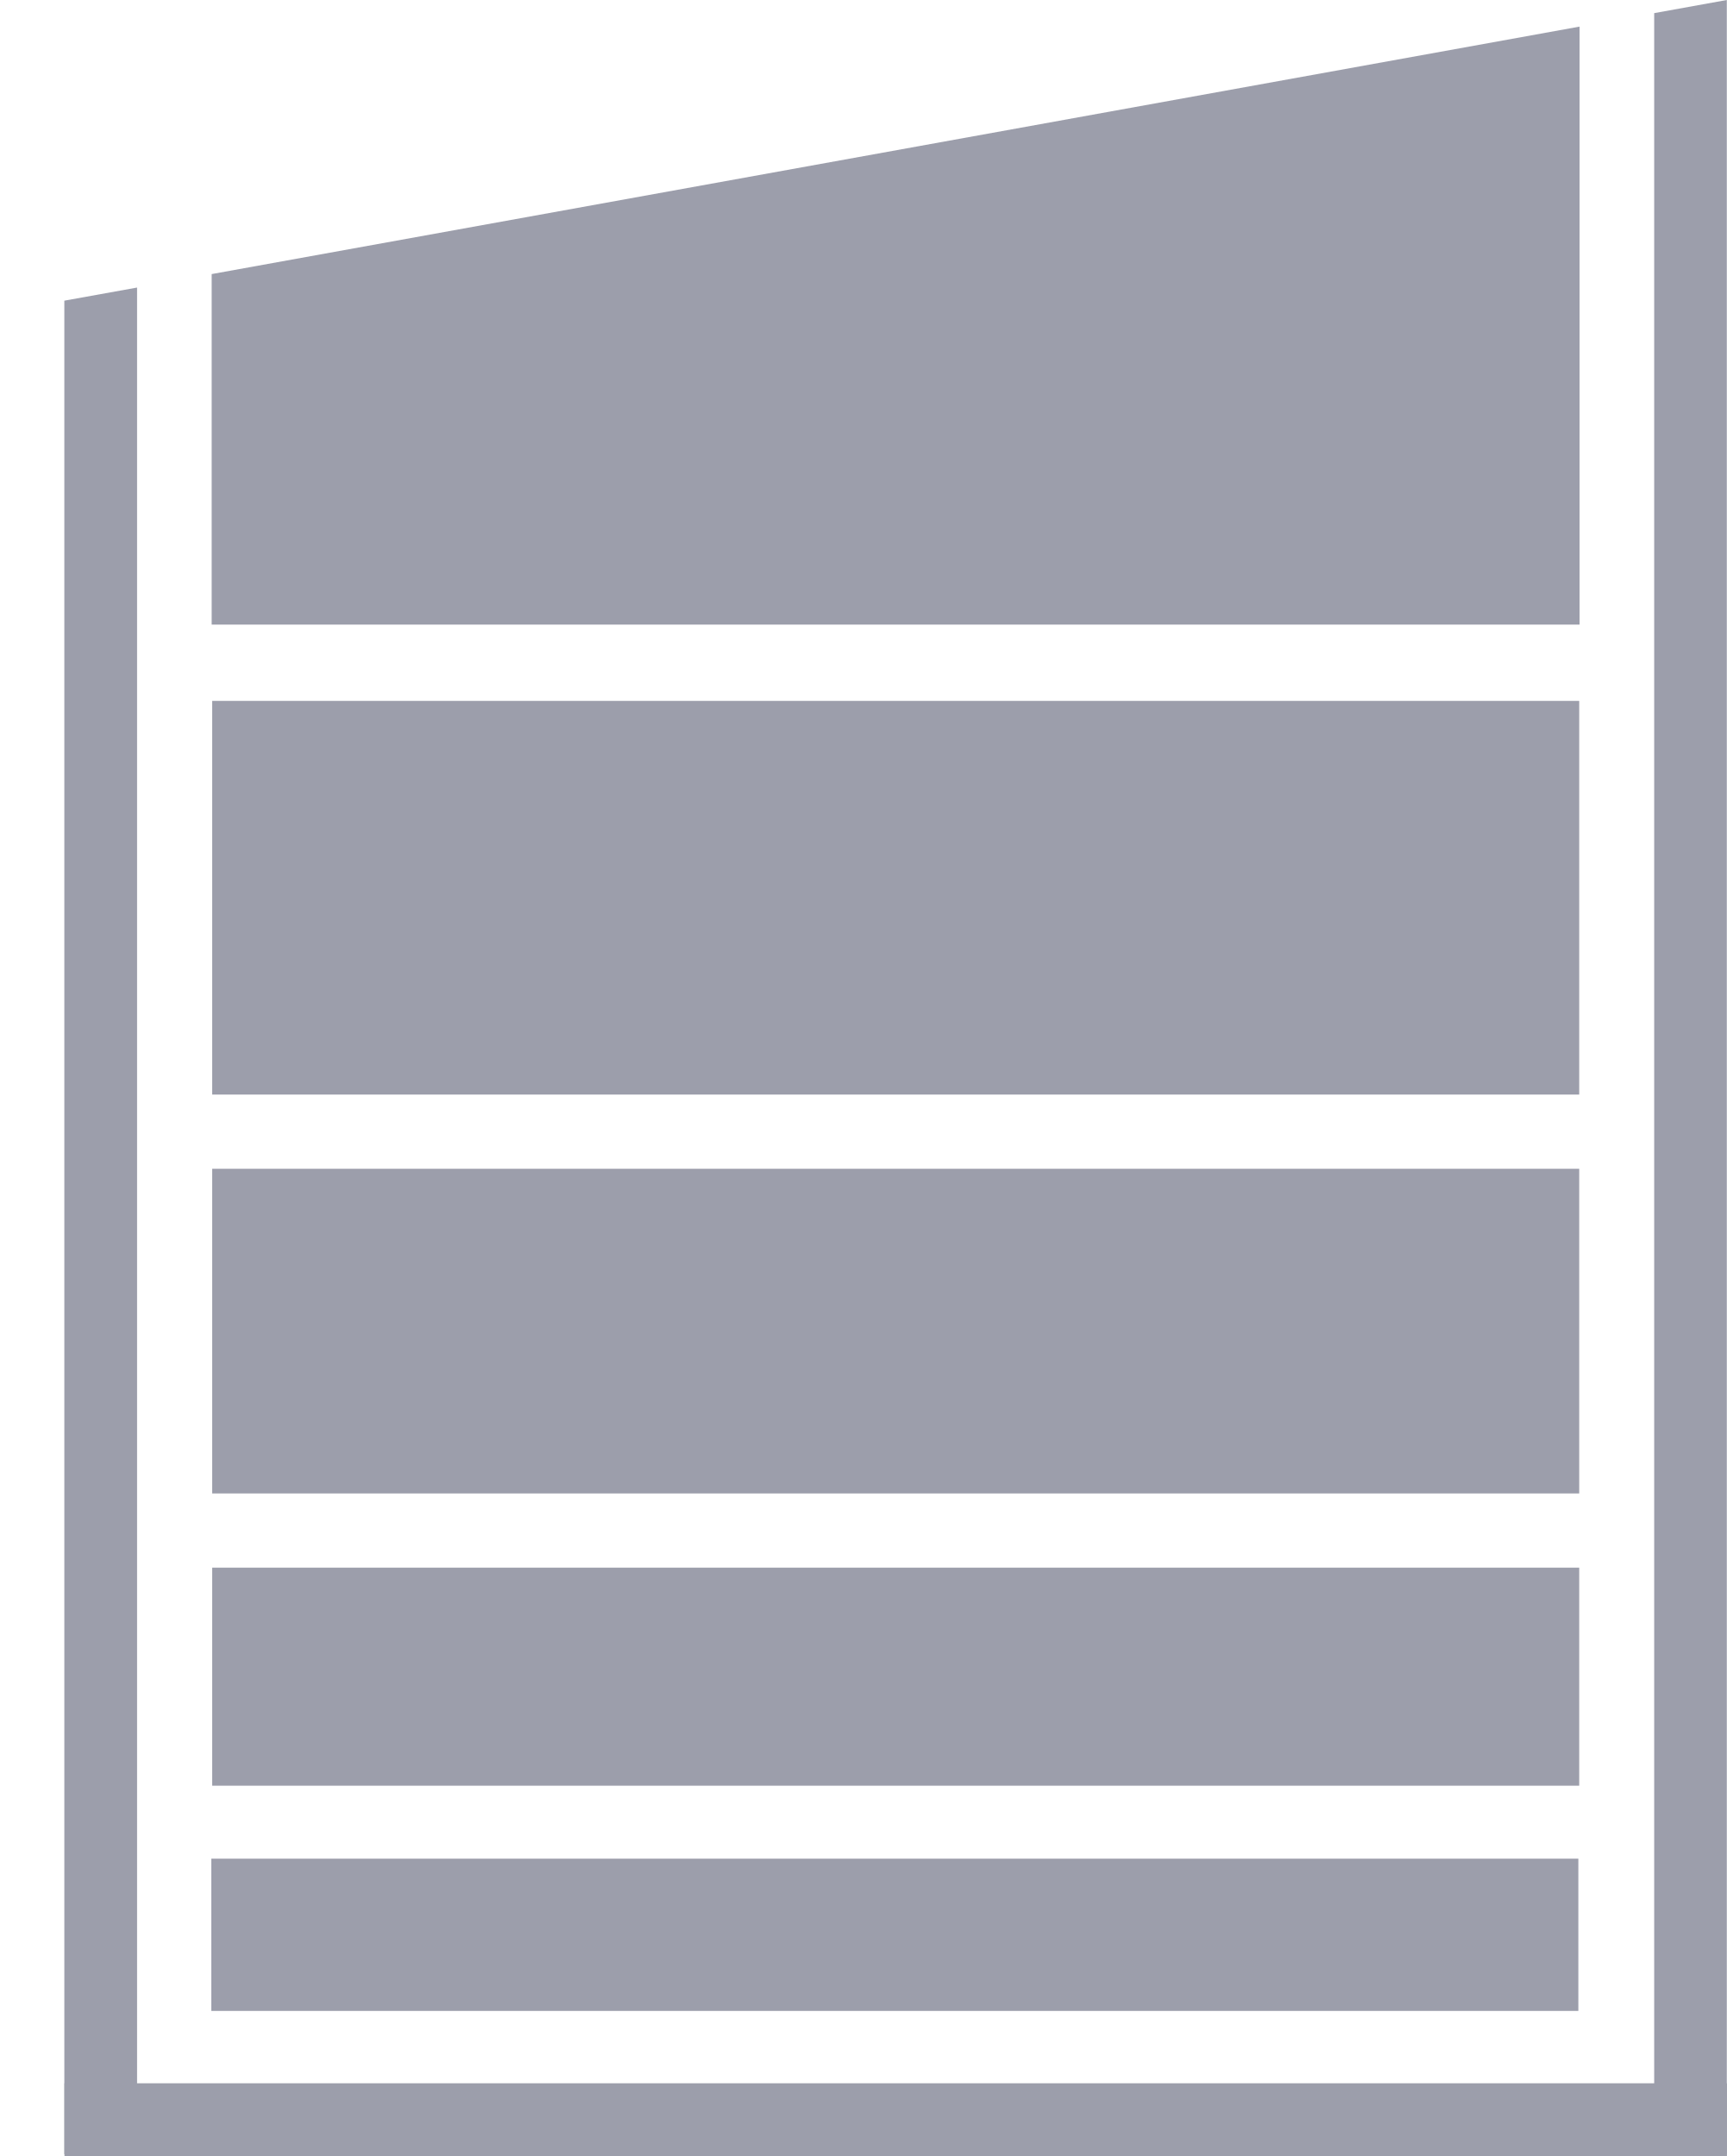
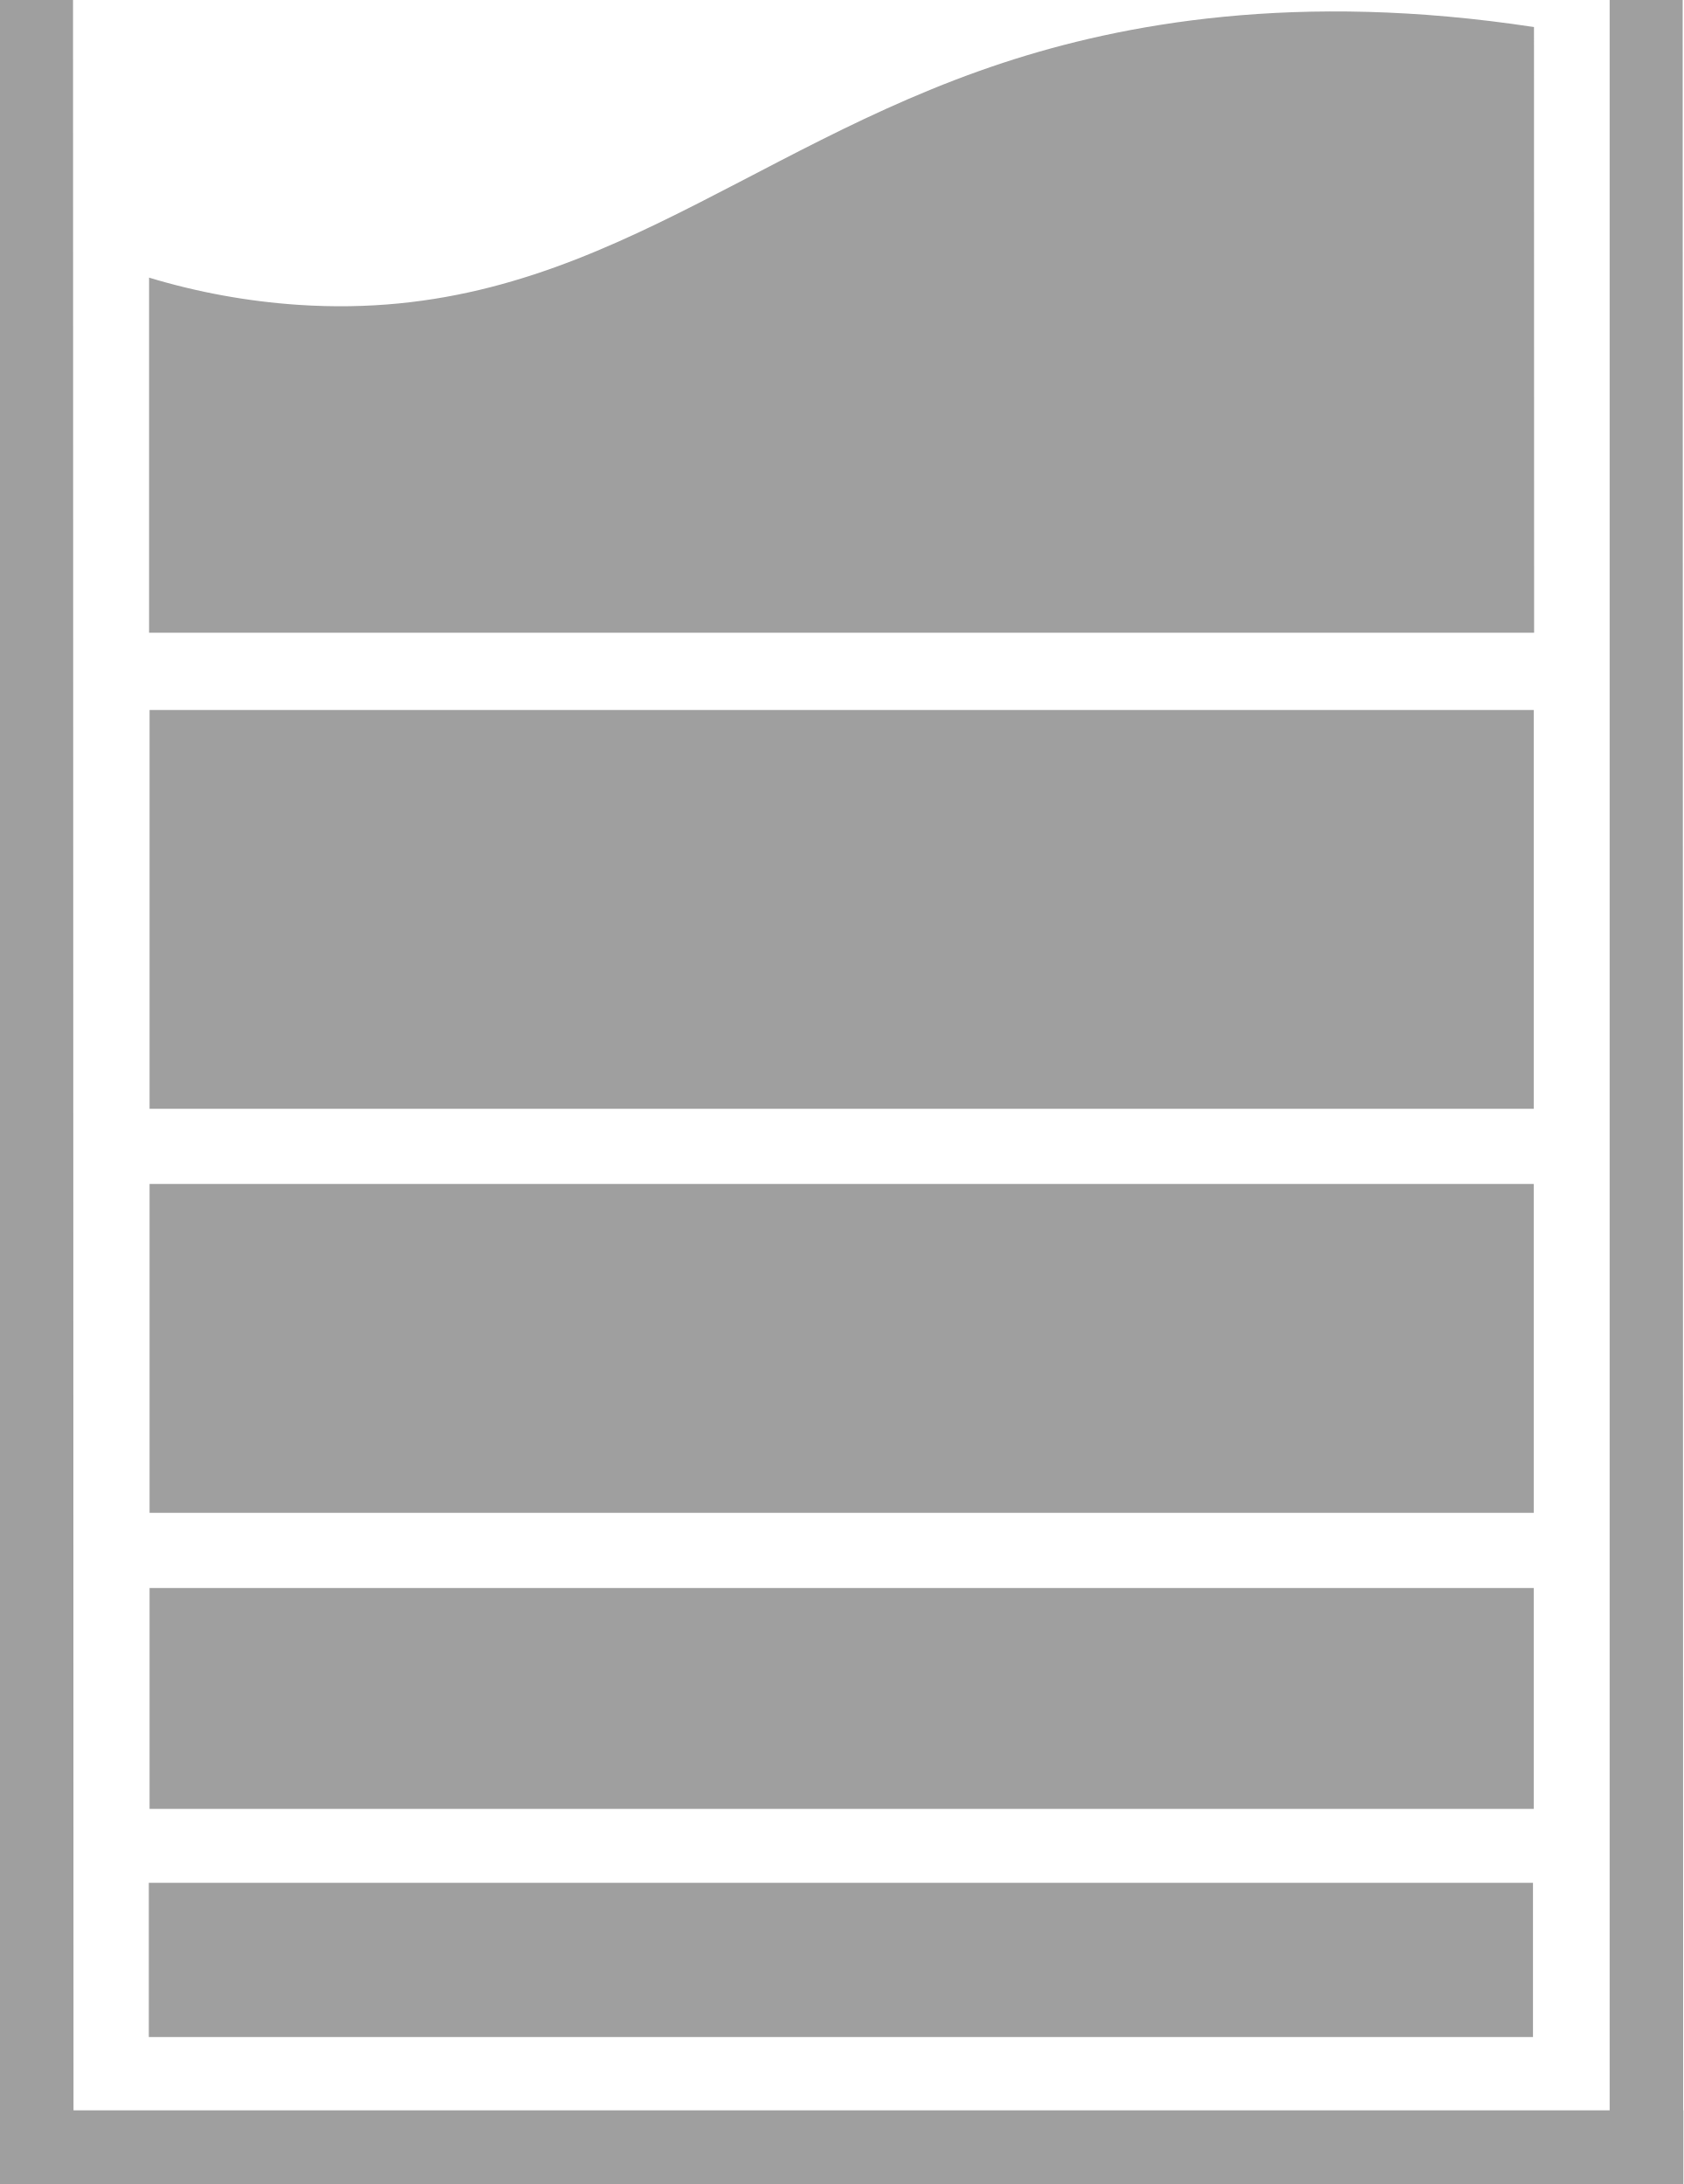
- <svg xmlns="http://www.w3.org/2000/svg" id="Layer_2" data-name="Layer 2" viewBox="0 0 139.58 174.32">
-   <path d="M240.08,350.25V501.17h-5.88V351.31l5.88-1.06" transform="translate(-229 -327)" style="fill:#9c9eab" />
-   <polygon points="139.58 174.17 133.71 174.17 133.71 1.06 139.58 0 139.58 174.17" style="fill:#9c9eab" />
-   <rect x="298.46" y="431.2" width="5.88" height="134.38" transform="translate(-425.99 472.78) rotate(-90)" style="fill:#9c9eab" />
-   <rect x="17.08" y="150.28" width="110.5" height="12.31" style="fill:#9c9eab" />
-   <rect x="17.15" y="126.75" width="110.5" height="17.63" style="fill:#9c9eab" />
-   <rect x="17.15" y="94.5" width="110.5" height="26.25" style="fill:#9c9eab" />
-   <rect x="17.15" y="56.67" width="110.5" height="31.83" style="fill:#9c9eab" />
-   <polygon points="127.68 50.5 17.11 50.5 17.11 22.16 127.68 2.15 127.68 50.5" style="fill:#9c9eab" />
-   <polygon points="0 25.25 133.71 1.06 139.58 0 0 25.25" style="fill:#fcfcfc" />
+ <svg xmlns="http://www.w3.org/2000/svg" id="Layer_2" data-name="Layer 2" viewBox="0 0 134.38 174.32">
+   <path d="M368.58,501.17h-5.87l0-174.17h5.83Z" transform="translate(-234.21 -327)" style="fill:#9f9f9f" />
+   <rect x="298.46" y="431.2" width="5.88" height="134.38" transform="translate(-431.2 472.78) rotate(-90)" style="fill:#9f9f9f" />
+   <rect x="11.88" y="150.28" width="110.5" height="12.31" style="fill:#9f9f9f" />
+   <rect x="11.94" y="126.75" width="110.5" height="17.63" style="fill:#9f9f9f" />
+   <rect x="11.94" y="94.5" width="110.5" height="26.25" style="fill:#9f9f9f" />
+   <rect x="11.94" y="56.67" width="110.5" height="31.83" style="fill:#9f9f9f" />
+   <path d="M356.68,377.5H246.11V349.16A53.59,53.59,0,0,0,258,351.33c22.58,1.52,35.2-12.4,56.33-19.33,9.45-3.1,23.41-5.73,42.34-2.84Z" transform="translate(-234.21 -327)" style="fill:#9f9f9f" />
+   <path d="M240.08,501.17h-5.87l0-174.17h5.83Z" transform="translate(-234.21 -327)" style="fill:#9f9f9f" />
</svg>
